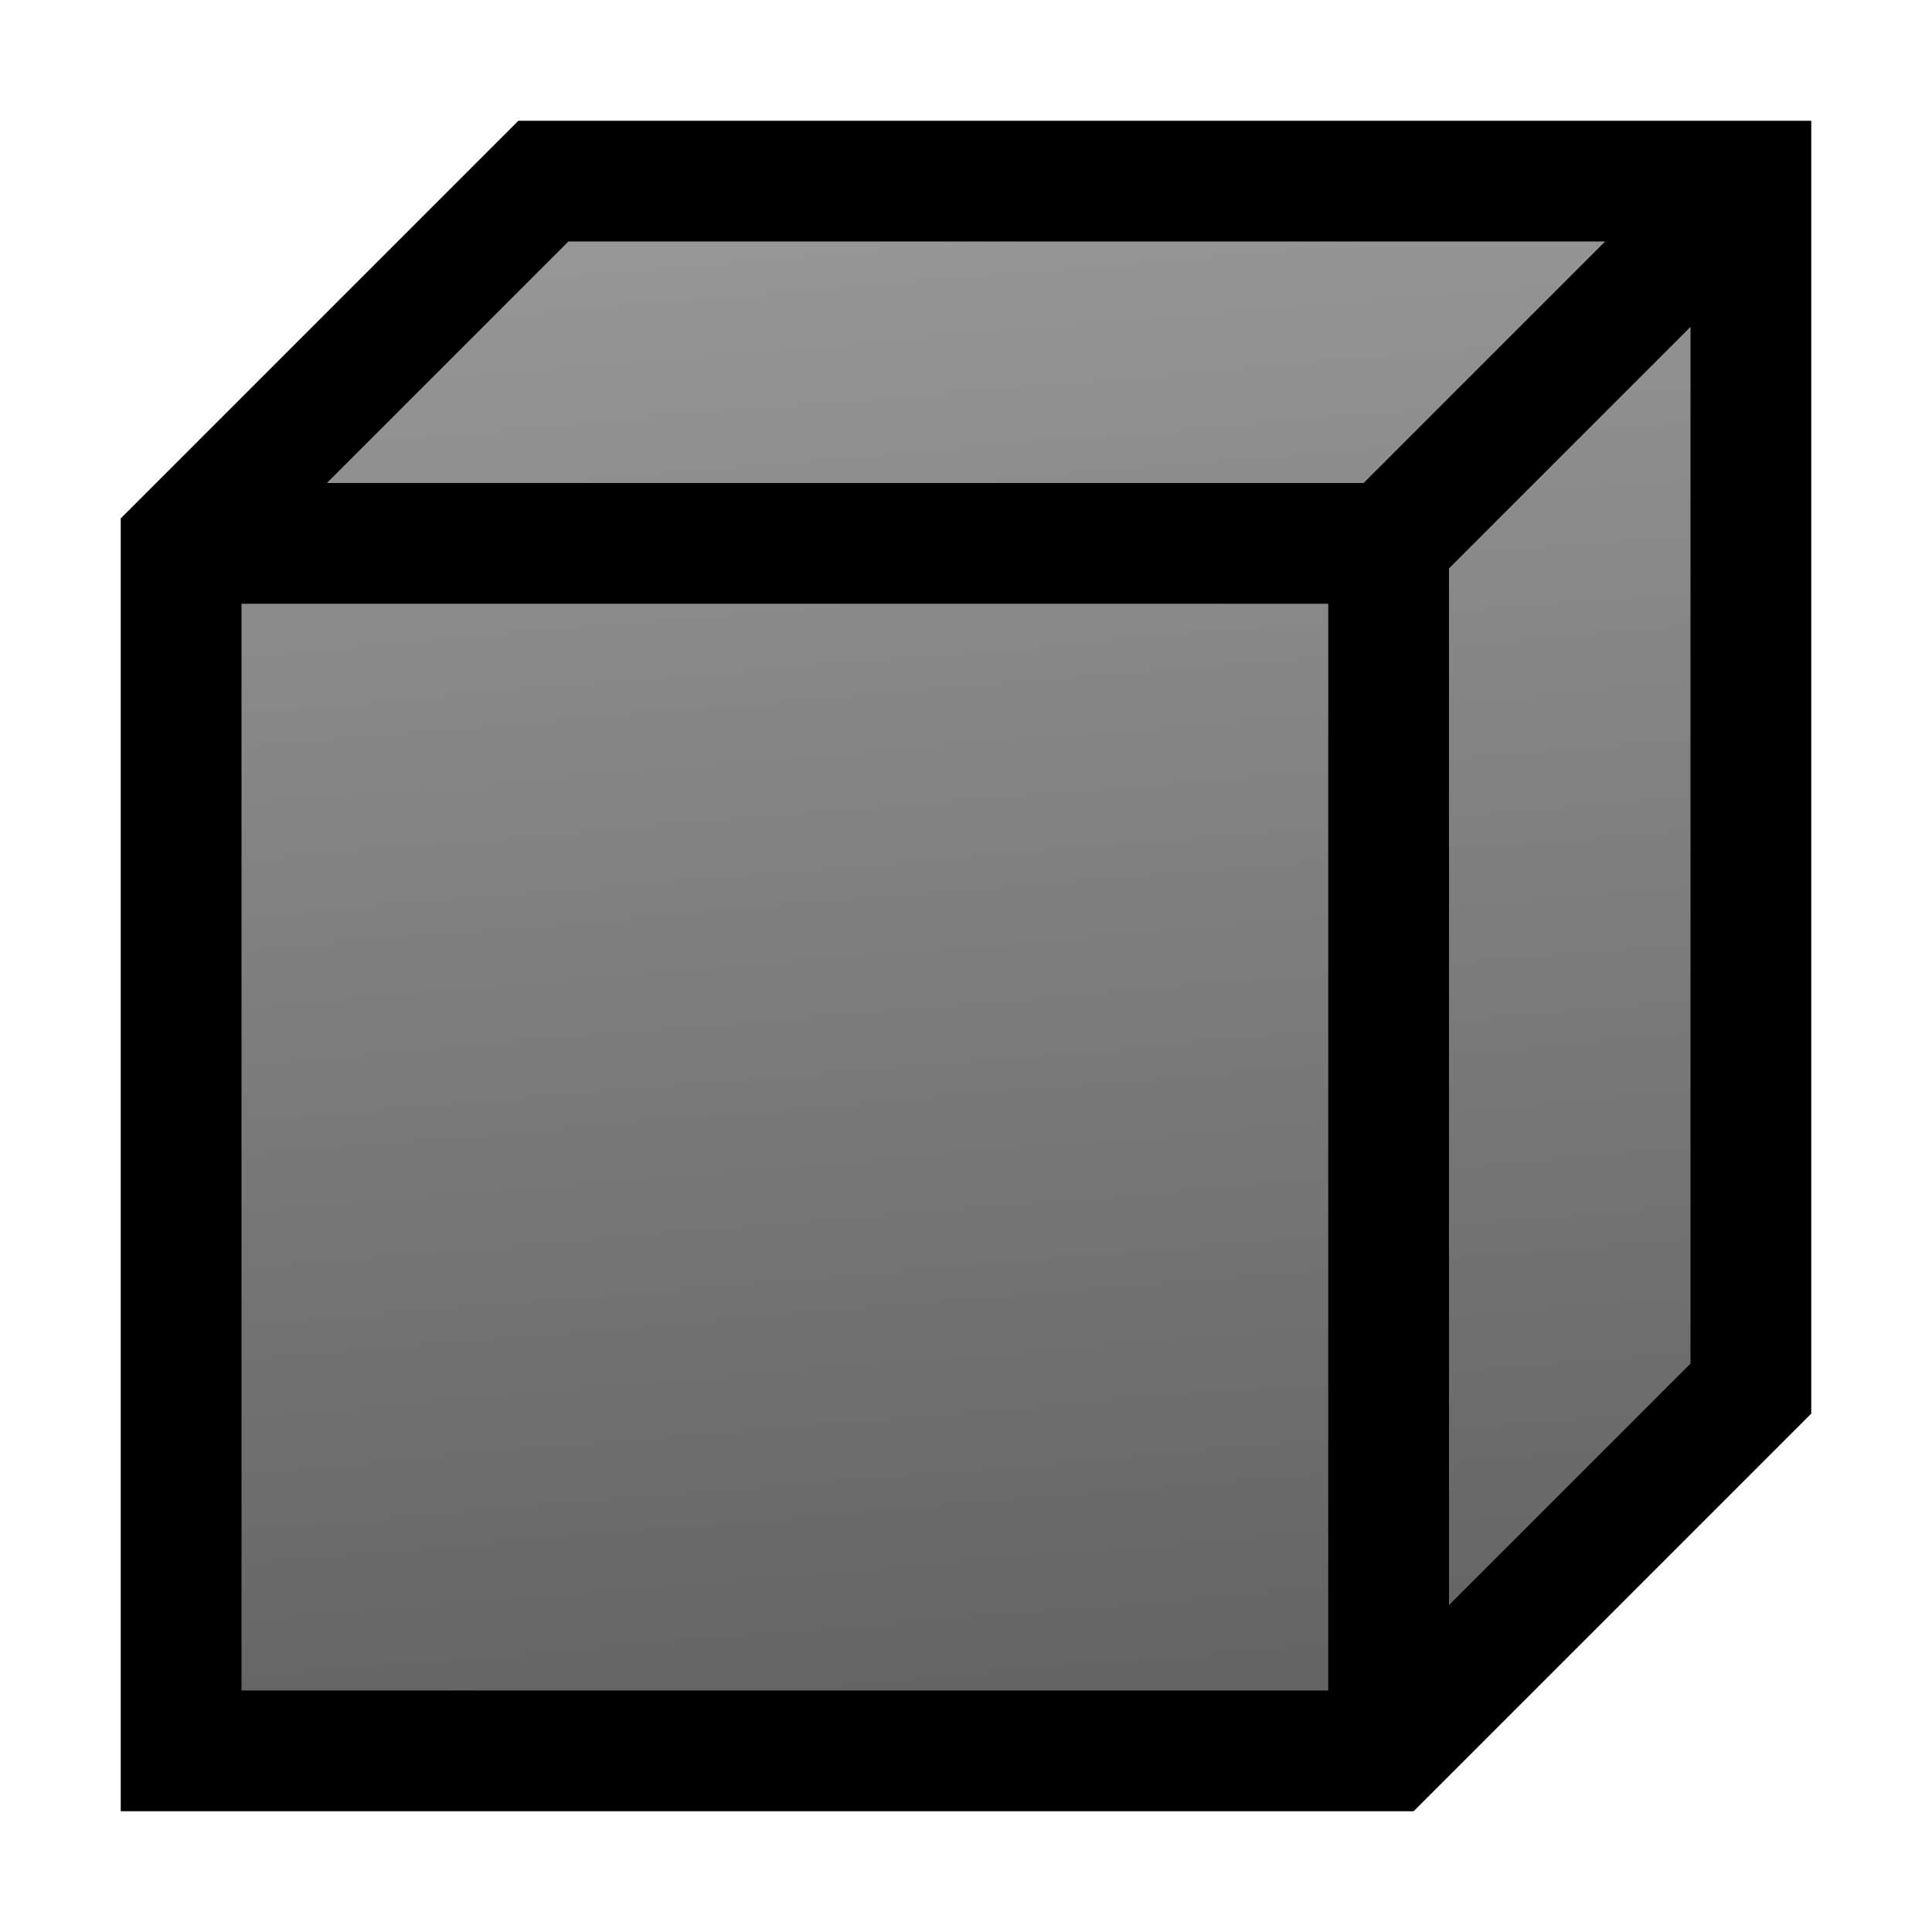
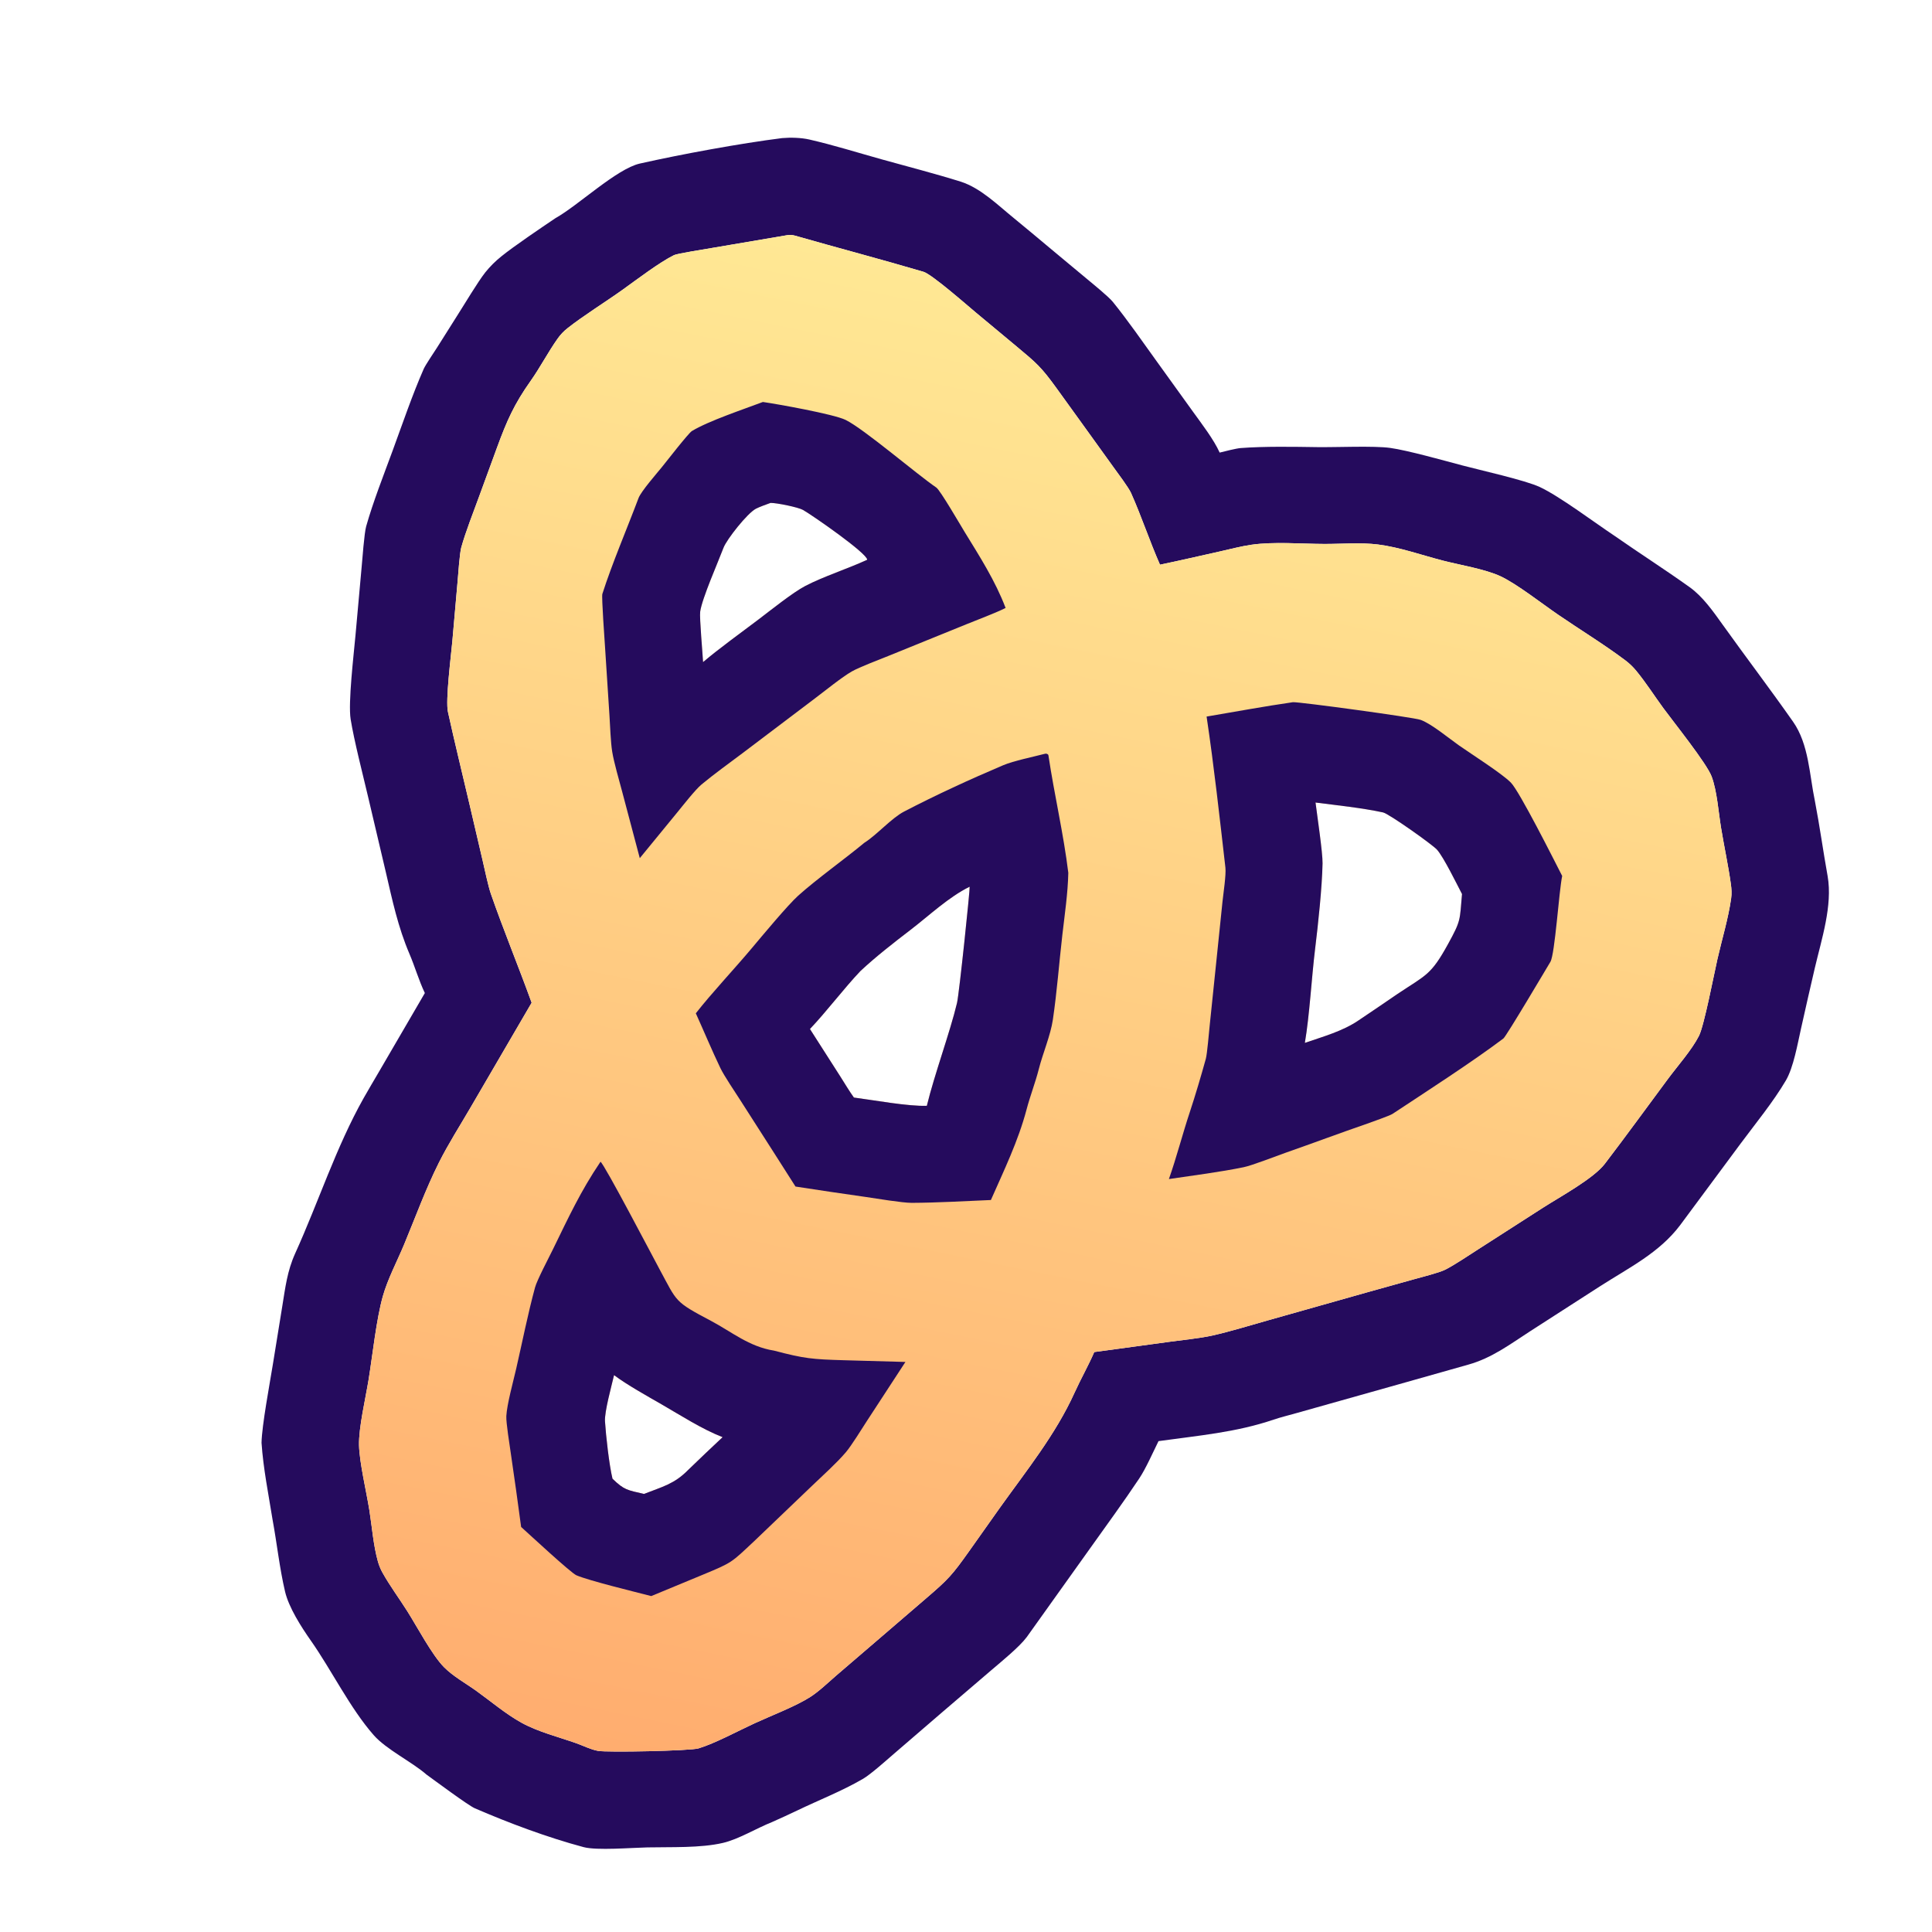
- <svg xmlns="http://www.w3.org/2000/svg" xmlns:xlink="http://www.w3.org/1999/xlink" version="1.1" width="16" height="16" id="svg2">
-   <defs id="defs4">
-     <linearGradient id="linearGradient3780">
-       <stop id="stop3782" style="stop-color:#646464;stop-opacity:1" offset="0" />
-       <stop id="stop3784" style="stop-color:#969696;stop-opacity:1" offset="1" />
-     </linearGradient>
-     <linearGradient x1="7.5" y1="13.5" x2="6.5" y2="1.5" id="linearGradient3786" xlink:href="#linearGradient3780" gradientUnits="userSpaceOnUse" gradientTransform="translate(0.5,1036.862)" />
-   </defs>
-   <g transform="translate(0,-1036.362)" id="layer1">
-     <path d="m 1.5,1050.862 0,-10 3,-3 10,0 0,10 -3,3 z" id="path2998" style="fill:url(#linearGradient3786);fill-opacity:1;stroke:#000000;stroke-width:1px;stroke-linecap:butt;stroke-linejoin:miter;stroke-opacity:1" />
-     <path d="m 1.5,1040.862 10,0 0,10" id="path3000" style="fill:none;stroke:#000000;stroke-width:1px;stroke-linecap:butt;stroke-linejoin:miter;stroke-opacity:1" />
-     <path d="m 11.5,1040.862 3,-3" id="path3002" style="fill:none;stroke:#000000;stroke-width:1px;stroke-linecap:butt;stroke-linejoin:miter;stroke-opacity:1" />
-   </g>
+ <svg xmlns="http://www.w3.org/2000/svg" id="svg" version="1.1" viewBox="0 0 300 300" width="300" height="300">
+   <svg>
+     <defs>
+       <clipPath id="clip-1">
+         <rect x="0" y="0" transform="scale(0.14648,0.14648)" width="2048" height="2048" fill="none" />
+       </clipPath>
+       <linearGradient x1="135.924" y1="280.289" x2="183.026" y2="48.918" gradientUnits="userSpaceOnUse" id="color-1">
+         <stop offset="0" stop-color="#ffad6f" />
+         <stop offset="1" stop-color="#ffe894" />
+       </linearGradient>
+     </defs>
+     <g clip-path="url(#clip-1)" fill="none" fill-rule="nonzero" stroke="none" stroke-width="1" stroke-linecap="butt" stroke-linejoin="miter" stroke-miterlimit="10" stroke-dasharray="" stroke-dashoffset="0" font-family="none" font-weight="none" font-size="none" text-anchor="none" style="mix-blend-mode: normal">
+       <path d="M121.463,21.443c1.281,-0.114 2.947,-0.069 4.205,0.22c3.789,0.869 7.523,2.045 11.274,3.09c4.096,1.141 8.24,2.203 12.296,3.472c3.063,1 5.708,3.627 8.169,5.626c1.881,1.528 3.741,3.109 5.603,4.657l5.77,4.805c0.892,0.744 3.357,2.745 4.018,3.559c2.348,2.899 4.693,6.293 6.889,9.339l5.577,7.744c1.354,1.881 3.205,4.275 4.126,6.324c0.729,-0.187 2.578,-0.654 3.275,-0.706c3.703,-0.28 8.205,-0.198 11.908,-0.144c2.921,0.042 8.747,-0.229 11.3,0.124c2.7,0.374 8.361,1.966 11.143,2.705c2.862,0.76 9.797,2.299 12.089,3.369c3.05,1.422 8.591,5.581 11.602,7.579c3.857,2.694 7.83,5.231 11.656,7.967c2.065,1.476 3.69,3.812 5.152,5.856c3.611,5.048 7.349,9.96 10.913,15.042c2.458,3.504 2.534,8.256 3.391,12.322c0.743,3.862 1.282,7.801 1.978,11.674c0.785,4.546 -0.945,9.771 -1.992,14.242c-0.729,3.133 -1.444,6.27 -2.143,9.41c-0.535,2.372 -1.165,6.031 -2.353,8.055c-1.948,3.318 -4.755,6.74 -7.066,9.853l-9.359,12.625c-3.252,4.307 -7.913,6.576 -12.504,9.526l-10.742,6.913c-3.155,2.039 -5.966,4.181 -9.631,5.205c-3.586,1.002 -7.167,2.033 -10.752,3.041l-15.984,4.5c-1.125,0.321 -2.41,0.631 -3.505,1.003c-5.851,1.992 -11.783,2.484 -17.873,3.338c-0.854,1.729 -1.966,4.255 -2.99,5.793c-2.435,3.659 -5.131,7.339 -7.683,10.923l-9.794,13.721c-1.138,1.529 -3.981,3.836 -5.542,5.172l-7.643,6.542l-7.335,6.316c-1.184,1.018 -3.742,3.319 -4.948,4c-3.248,1.887 -6.809,3.267 -10.194,4.9c-1.276,0.615 -2.622,1.223 -3.913,1.799c-2.347,0.927 -5.15,2.648 -7.575,3.217c-3.517,0.823 -8.111,0.625 -11.77,0.703c-2.431,0.051 -7.828,0.507 -9.889,-0.045c-5.615,-1.503 -11.561,-3.725 -16.904,-6.037c-1.079,-0.485 -6.209,-4.308 -7.486,-5.225c-2.247,-1.966 -6.244,-3.901 -8.191,-6.117c-3.679,-4.188 -6.53,-10.072 -9.753,-14.663c-1.529,-2.177 -3.445,-5.181 -4.021,-7.639c-0.861,-3.674 -1.257,-7.479 -1.943,-11.19c-0.63,-3.945 -1.443,-7.931 -1.708,-11.909c0.048,-2.682 1.294,-9.294 1.758,-12.173l1.464,-9.037c0.472,-2.905 0.768,-5.477 2.003,-8.2c3.614,-7.97 6.345,-16.499 10.635,-24.125c0.751,-1.334 1.55,-2.665 2.322,-3.989l7.176,-12.315c-0.922,-1.929 -1.552,-4.126 -2.39,-6.086c-1.782,-4.171 -2.654,-8.306 -3.673,-12.708l-2.737,-11.623c-0.808,-3.417 -2.199,-8.844 -2.722,-12.104c-0.409,-2.548 0.485,-10.048 0.753,-13.034l0.951,-10.553c0.114,-1.248 0.413,-5.321 0.706,-6.358c1.071,-3.791 2.738,-8.022 4.112,-11.76c1.545,-4.204 3.037,-8.615 4.826,-12.692c0.271,-0.617 1.63,-2.62 2.058,-3.291l3.13,-4.96c1.154,-1.797 3.173,-5.208 4.356,-6.715c0.741,-0.926 1.583,-1.767 2.51,-2.506c1.923,-1.562 6.203,-4.454 8.433,-5.955c3.434,-1.902 9.473,-7.647 13.072,-8.458c6.473,-1.457 15.582,-3.131 22.108,-3.955zM82.554,155.703l-9.479,16.254c-1.652,2.839 -3.469,5.673 -4.94,8.609c-2.031,4.056 -3.633,8.459 -5.376,12.655c-1.08,2.6 -2.55,5.357 -3.311,8.051c-1.013,3.583 -1.592,9.125 -2.215,12.97c-0.466,2.875 -1.551,7.459 -1.484,10.176c0.068,2.717 1.149,7.222 1.603,10.072c0.412,2.59 0.617,5.442 1.323,7.96c0.178,0.636 0.412,1.206 0.735,1.783c1.155,2.062 2.604,4.006 3.868,6.009c1.475,2.338 3.813,6.756 5.654,8.624c1.416,1.436 3.405,2.525 5.045,3.705c2.277,1.638 4.558,3.583 7.009,4.938c2.556,1.412 5.748,2.206 8.503,3.182c1.094,0.388 2.243,0.984 3.381,1.187c1.446,0.256 14.311,0.001 15.597,-0.388c2.577,-0.782 6.187,-2.738 8.729,-3.908c2.517,-1.159 6.405,-2.646 8.632,-4.083c1.426,-0.921 2.713,-2.197 4.002,-3.303l7.247,-6.221l6.653,-5.719c3.53,-3.026 4.09,-3.634 6.767,-7.405l4.739,-6.694c4.159,-5.824 8.684,-11.411 11.629,-17.921c0.955,-2.109 2.127,-4.153 3.05,-6.29l11.61,-1.582c1.881,-0.253 4.916,-0.574 6.715,-0.979c2.741,-0.614 5.947,-1.598 8.701,-2.376l15.47,-4.371l7.247,-2.02c1.113,-0.308 3.892,-1.012 4.796,-1.481c1.528,-0.791 3.688,-2.251 5.175,-3.205l9.968,-6.4c2.7,-1.733 7.837,-4.507 9.614,-6.836c3.319,-4.346 6.535,-8.785 9.797,-13.175c1.481,-1.994 3.709,-4.506 4.809,-6.68c0.8,-1.576 2.348,-9.649 2.865,-11.916c0.705,-3.087 1.68,-6.28 2.127,-9.404c0.111,-0.769 0.062,-1.497 -0.045,-2.261c-0.406,-2.905 -1.04,-5.793 -1.516,-8.69c-0.397,-2.404 -0.628,-5.758 -1.468,-7.995c-0.771,-2.051 -5.906,-8.443 -7.501,-10.622c-1.397,-1.908 -2.706,-3.968 -4.207,-5.791c-0.504,-0.611 -1.059,-1.145 -1.69,-1.62c-3.347,-2.514 -6.998,-4.733 -10.456,-7.103c-2.495,-1.709 -6.382,-4.757 -8.895,-5.94c-2.392,-1.127 -6.35,-1.77 -8.99,-2.451c-3.27,-0.844 -6.709,-2.072 -10.055,-2.496c-2.681,-0.339 -5.634,-0.079 -8.344,-0.087c-3.549,-0.011 -7.856,-0.377 -11.322,0.124c-1.629,0.236 -3.253,0.673 -4.859,1.031c-3.11,0.694 -6.221,1.415 -9.34,2.066c-1.595,-3.618 -2.883,-7.533 -4.497,-11.137c-0.391,-0.87 -2.112,-3.154 -2.728,-4.009l-4.72,-6.553l-4.094,-5.673c-2.418,-3.347 -3.11,-3.918 -6.264,-6.547l-6.325,-5.265c-1.26,-1.047 -6.793,-5.912 -8.102,-6.299c-6.569,-1.938 -13.337,-3.717 -19.935,-5.606c-0.414,-0.119 -0.822,-0.148 -1.247,-0.072l-11.707,1.99c-0.847,0.144 -5.364,0.864 -5.841,1.101c-2.302,1.142 -5.722,3.754 -7.934,5.34c-2.609,1.872 -6.207,4.108 -8.617,6.019c-0.584,0.459 -1.098,1.001 -1.524,1.609c-1.475,2.078 -2.73,4.502 -4.18,6.549c-2.575,3.634 -3.705,6.202 -5.223,10.34l-2.809,7.674c-0.863,2.362 -2.09,5.478 -2.754,7.873c-0.249,0.898 -0.482,4.298 -0.582,5.439l-0.803,9.139c-0.221,2.388 -1.075,9.148 -0.683,10.935c1.011,4.614 2.236,9.587 3.321,14.234l2.048,8.771c0.309,1.323 0.879,4.048 1.3,5.26c1.966,5.655 4.295,11.276 6.33,16.907z" fill="#250b5d" />
+       <path d="M122.212,36.523c0.425,-0.076 0.833,-0.046 1.247,0.072c6.598,1.888 13.367,3.668 19.935,5.606c1.309,0.386 6.843,5.252 8.102,6.299l6.325,5.265c3.154,2.629 3.845,3.2 6.264,6.547l4.094,5.673l4.72,6.553c0.615,0.854 2.336,3.138 2.728,4.009c1.614,3.604 2.902,7.519 4.497,11.137c3.119,-0.651 6.23,-1.372 9.34,-2.066c1.605,-0.358 3.23,-0.796 4.859,-1.031c3.466,-0.502 7.772,-0.135 11.322,-0.124c2.71,0.008 5.663,-0.252 8.344,0.087c3.346,0.424 6.785,1.652 10.055,2.496c2.64,0.681 6.598,1.325 8.99,2.451c2.512,1.183 6.4,4.231 8.895,5.94c3.458,2.37 7.109,4.588 10.456,7.103c0.631,0.474 1.187,1.009 1.69,1.62c1.501,1.822 2.81,3.883 4.207,5.791c1.595,2.179 6.731,8.571 7.501,10.622c0.839,2.237 1.071,5.591 1.468,7.995c0.476,2.896 1.11,5.785 1.516,8.69c0.107,0.764 0.157,1.491 0.045,2.261c-0.447,3.125 -1.422,6.317 -2.127,9.404c-0.517,2.268 -2.065,10.34 -2.865,11.916c-1.1,2.174 -3.328,4.686 -4.809,6.68c-3.262,4.39 -6.478,8.829 -9.797,13.175c-1.777,2.329 -6.914,5.104 -9.614,6.836l-9.968,6.4c-1.487,0.954 -3.647,2.414 -5.175,3.205c-0.904,0.469 -3.683,1.173 -4.796,1.481l-7.247,2.02l-15.47,4.371c-2.754,0.778 -5.96,1.762 -8.701,2.376c-1.799,0.404 -4.834,0.725 -6.715,0.979l-11.61,1.582c-0.923,2.137 -2.095,4.181 -3.05,6.29c-2.946,6.51 -7.471,12.097 -11.629,17.921l-4.739,6.694c-2.678,3.771 -3.237,4.378 -6.767,7.405l-6.653,5.719l-7.247,6.221c-1.289,1.106 -2.576,2.382 -4.002,3.303c-2.227,1.437 -6.115,2.924 -8.632,4.083c-2.542,1.17 -6.151,3.126 -8.729,3.908c-1.286,0.39 -14.151,0.645 -15.597,0.388c-1.137,-0.202 -2.287,-0.798 -3.381,-1.187c-2.755,-0.976 -5.947,-1.77 -8.503,-3.182c-2.451,-1.355 -4.732,-3.3 -7.009,-4.938c-1.64,-1.179 -3.629,-2.269 -5.045,-3.705c-1.841,-1.868 -4.179,-6.286 -5.654,-8.624c-1.263,-2.002 -2.713,-3.946 -3.868,-6.009c-0.323,-0.577 -0.557,-1.147 -0.735,-1.783c-0.706,-2.518 -0.911,-5.37 -1.323,-7.96c-0.454,-2.851 -1.536,-7.355 -1.603,-10.072c-0.068,-2.717 1.018,-7.301 1.484,-10.176c0.623,-3.845 1.201,-9.387 2.215,-12.97c0.761,-2.694 2.231,-5.451 3.311,-8.051c1.743,-4.195 3.345,-8.599 5.376,-12.655c1.47,-2.936 3.288,-5.77 4.94,-8.609l9.479,-16.254c-2.036,-5.631 -4.364,-11.252 -6.33,-16.907c-0.422,-1.212 -0.991,-3.937 -1.3,-5.26l-2.048,-8.771c-1.085,-4.647 -2.31,-9.62 -3.321,-14.234c-0.392,-1.787 0.462,-8.547 0.683,-10.935l0.803,-9.139c0.1,-1.141 0.333,-4.541 0.582,-5.439c0.664,-2.395 1.891,-5.512 2.754,-7.873l2.809,-7.674c1.518,-4.138 2.648,-6.706 5.223,-10.34c1.45,-2.047 2.706,-4.471 4.18,-6.549c0.426,-0.608 0.939,-1.151 1.524,-1.609c2.41,-1.911 6.008,-4.147 8.617,-6.019c2.212,-1.586 5.632,-4.198 7.934,-5.34c0.478,-0.237 4.994,-0.956 5.841,-1.101zM217.009,154.337c4.462,-2.984 5.168,-2.884 7.835,-7.731c2.058,-3.742 1.811,-3.663 2.177,-7.781c-0.839,-1.602 -2.83,-5.687 -3.876,-6.878c-0.687,-0.783 -7.485,-5.597 -8.38,-5.792c-3.198,-0.696 -7.238,-1.119 -10.49,-1.538c0.236,1.929 1.121,7.775 1.09,9.448c-0.07,3.717 -0.694,9.524 -1.16,13.317c-0.542,4.415 -0.855,10.279 -1.588,14.556c2.836,-0.981 5.84,-1.796 8.328,-3.485c2.021,-1.374 4.058,-2.72 6.064,-4.116zM95.35,213.53c-0.385,1.664 -1.504,5.688 -1.408,7.178c0.144,2.249 0.645,6.751 1.166,8.906c1.85,1.799 2.32,1.755 4.888,2.364c2.841,-1.115 4.712,-1.537 6.844,-3.708c1.775,-1.718 3.563,-3.42 5.365,-5.108c-3.217,-1.254 -6.431,-3.34 -9.457,-5.086c-2.252,-1.298 -5.395,-3.041 -7.398,-4.547zM119.656,78.092c-0.625,0.219 -1.766,0.638 -2.275,0.902c-1.338,0.693 -4.548,4.772 -5.037,6.07c-0.826,2.192 -3.337,7.865 -3.619,9.915c-0.127,0.924 0.382,6.521 0.448,7.828c2.498,-2.122 5.931,-4.588 8.586,-6.6c1.876,-1.423 5.36,-4.217 7.284,-5.219c2.857,-1.488 6.605,-2.677 9.616,-4.071c-0.009,-1.013 -8.636,-6.987 -9.967,-7.734c-0.751,-0.422 -4.038,-1.095 -5.036,-1.093zM130.5,167.183c0.646,1.018 1.399,2.279 2.092,3.242c3.116,0.404 8.435,1.392 11.325,1.283c1.186,-4.887 3.605,-11.427 4.686,-15.97c0.341,-1.436 2.046,-17.828 1.964,-18.049c-3.237,1.582 -6.278,4.471 -9.168,6.688c-2.632,2.019 -5.372,4.145 -7.789,6.401c-2.634,2.78 -5.196,6.215 -7.843,9.006z" fill="url(#color-1)" />
+       <path d="M200.76,109.037c0.867,-0.081 18.763,2.352 19.833,2.743c1.715,0.626 4.381,2.864 5.962,3.971c1.906,1.337 6.62,4.33 8.042,5.76c1.345,1.35 6.725,12.062 7.978,14.507c-0.498,2.331 -1.124,12.156 -1.83,13.337c-0.532,0.888 -6.85,11.561 -7.291,11.893c-4.682,3.541 -12.098,8.335 -17.222,11.714c-0.438,0.289 -3.331,1.301 -3.94,1.521c-4.235,1.46 -8.446,3.041 -12.664,4.515c-1.452,0.507 -5.177,1.97 -6.504,2.243c-3.618,0.746 -7.919,1.296 -11.619,1.843c1.16,-3.256 2.139,-7.071 3.248,-10.4c0.853,-2.563 1.765,-5.667 2.486,-8.266c0.209,-0.754 0.5,-4.195 0.596,-5.125l1.03,-9.948l0.968,-9.382c0.132,-1.262 0.574,-4.139 0.448,-5.236c-0.891,-7.746 -1.768,-15.758 -2.921,-23.459c4.405,-0.748 8.994,-1.593 13.4,-2.23zM202.617,161.938c2.836,-0.981 5.84,-1.796 8.328,-3.485c2.021,-1.374 4.058,-2.72 6.064,-4.116c4.462,-2.984 5.168,-2.884 7.835,-7.731c2.058,-3.742 1.811,-3.663 2.177,-7.781c-0.839,-1.602 -2.83,-5.687 -3.876,-6.878c-0.687,-0.783 -7.485,-5.597 -8.38,-5.792c-3.198,-0.696 -7.238,-1.119 -10.49,-1.538c0.236,1.929 1.121,7.775 1.09,9.448c-0.07,3.717 -0.694,9.524 -1.16,13.317c-0.542,4.415 -0.855,10.279 -1.588,14.556z" fill="#250b5d" />
+       <path d="M162.236,117.051l0.227,-0.029c0.186,0.085 0.309,0.072 0.341,0.291c0.894,6.013 2.354,12.204 3.082,18.223c-0.07,3.186 -0.554,6.42 -0.921,9.601c-0.504,4.365 -0.836,8.861 -1.477,13.201c-0.357,2.426 -1.567,5.24 -2.183,7.666c-0.529,2.089 -1.364,4.216 -1.909,6.309c-1.299,4.896 -3.495,9.403 -5.53,14.024c-3.962,0.17 -8.346,0.423 -12.287,0.441c-1.459,0.007 -5.539,-0.681 -7.141,-0.913c-3.641,-0.516 -7.279,-1.056 -10.914,-1.619l-3.396,-5.329l-5.182,-8.093c-0.779,-1.217 -2.516,-3.785 -3.087,-4.978c-1.3,-2.708 -2.563,-5.738 -3.812,-8.5c2.466,-3.155 6.061,-6.971 8.696,-10.116c1.557,-1.858 5.603,-6.716 7.19,-8.142c2.919,-2.621 7.153,-5.631 10.274,-8.215c1.931,-1.217 4.237,-3.844 6.162,-4.846c4.917,-2.561 10.301,-5.039 15.402,-7.2c1.633,-0.692 4.724,-1.317 6.463,-1.775zM125.768,159.784l4.733,7.399c0.646,1.018 1.399,2.279 2.092,3.242c3.116,0.404 8.435,1.392 11.325,1.283c1.186,-4.887 3.605,-11.427 4.686,-15.97c0.341,-1.436 2.046,-17.828 1.964,-18.049c-3.237,1.582 -6.278,4.471 -9.168,6.688c-2.632,2.019 -5.372,4.145 -7.789,6.401c-2.634,2.78 -5.196,6.215 -7.843,9.006z" fill="#250b5d" />
+       <path d="M118.461,62.42c2.176,0.31 10.976,1.873 12.847,2.785c2.822,1.377 11.049,8.437 14.086,10.505c0.603,0.411 3.776,5.883 4.374,6.859c2.366,3.86 4.777,7.61 6.381,11.834c-1.463,0.744 -4.509,1.89 -6.144,2.554l-12.011,4.878c-1.392,0.566 -4.534,1.747 -5.73,2.43c-1.515,0.866 -4.211,3.041 -5.723,4.184l-11.193,8.465c-2.047,1.538 -4.49,3.296 -6.429,4.912c-0.958,0.798 -2.888,3.27 -3.76,4.332l-5.813,7.095l-2.752,-10.383c-0.463,-1.752 -1.249,-4.418 -1.531,-6.143c-0.238,-1.453 -0.324,-4.042 -0.425,-5.61l-0.686,-10.598c-0.053,-0.819 -0.56,-7.849 -0.42,-8.287c1.501,-4.712 3.859,-10.202 5.616,-14.884c0.401,-1.069 2.889,-3.892 3.648,-4.839c0.685,-0.854 4.119,-5.261 4.64,-5.577c2.593,-1.574 8.135,-3.418 11.024,-4.512zM109.173,102.808c2.498,-2.122 5.931,-4.588 8.586,-6.6c1.876,-1.423 5.36,-4.217 7.284,-5.219c2.857,-1.488 6.605,-2.677 9.616,-4.071c-0.009,-1.013 -8.636,-6.987 -9.967,-7.734c-0.751,-0.422 -4.038,-1.095 -5.036,-1.093c-0.625,0.219 -1.766,0.638 -2.275,0.902c-1.338,0.693 -4.548,4.772 -5.037,6.07c-0.826,2.192 -3.337,7.865 -3.619,9.915c-0.127,0.924 0.382,6.521 0.448,7.828z" fill="#250b5d" />
+       <path d="M93.248,180.396c0.643,0.451 8.05,14.634 9.148,16.66c2.806,5.18 2.261,5.004 8.037,8.064c3.161,1.674 5.89,3.996 9.75,4.603c4.748,1.25 5.947,1.349 10.864,1.493l9.546,0.267l-5.991,9.183c-0.811,1.244 -2.382,3.812 -3.276,4.86c-1.391,1.635 -3.653,3.677 -5.238,5.191l-8.946,8.562c-3.645,3.413 -3.358,3.312 -8.089,5.276l-7.929,3.284c-2.457,-0.637 -9.636,-2.382 -11.617,-3.227c-0.858,-0.366 -7.344,-6.39 -8.586,-7.506c-0.507,-3.807 -1.04,-7.611 -1.6,-11.411c-0.173,-1.219 -0.753,-4.813 -0.7,-5.805c0.1,-1.844 1.069,-5.335 1.527,-7.33c0.954,-4.162 1.823,-8.561 2.935,-12.655c0.312,-1.148 2.148,-4.626 2.793,-5.946c2.403,-4.92 4.28,-8.997 7.371,-13.563zM95.108,229.614c1.85,1.799 2.32,1.755 4.888,2.364c2.841,-1.115 4.712,-1.537 6.844,-3.708c1.775,-1.718 3.563,-3.42 5.365,-5.108c-3.217,-1.254 -6.431,-3.34 -9.457,-5.086c-2.252,-1.298 -5.395,-3.041 -7.398,-4.547c-0.385,1.664 -1.504,5.688 -1.408,7.178c0.144,2.249 0.645,6.751 1.166,8.906z" fill="#250b5d" />
+     </g>
+   </svg>
</svg>
